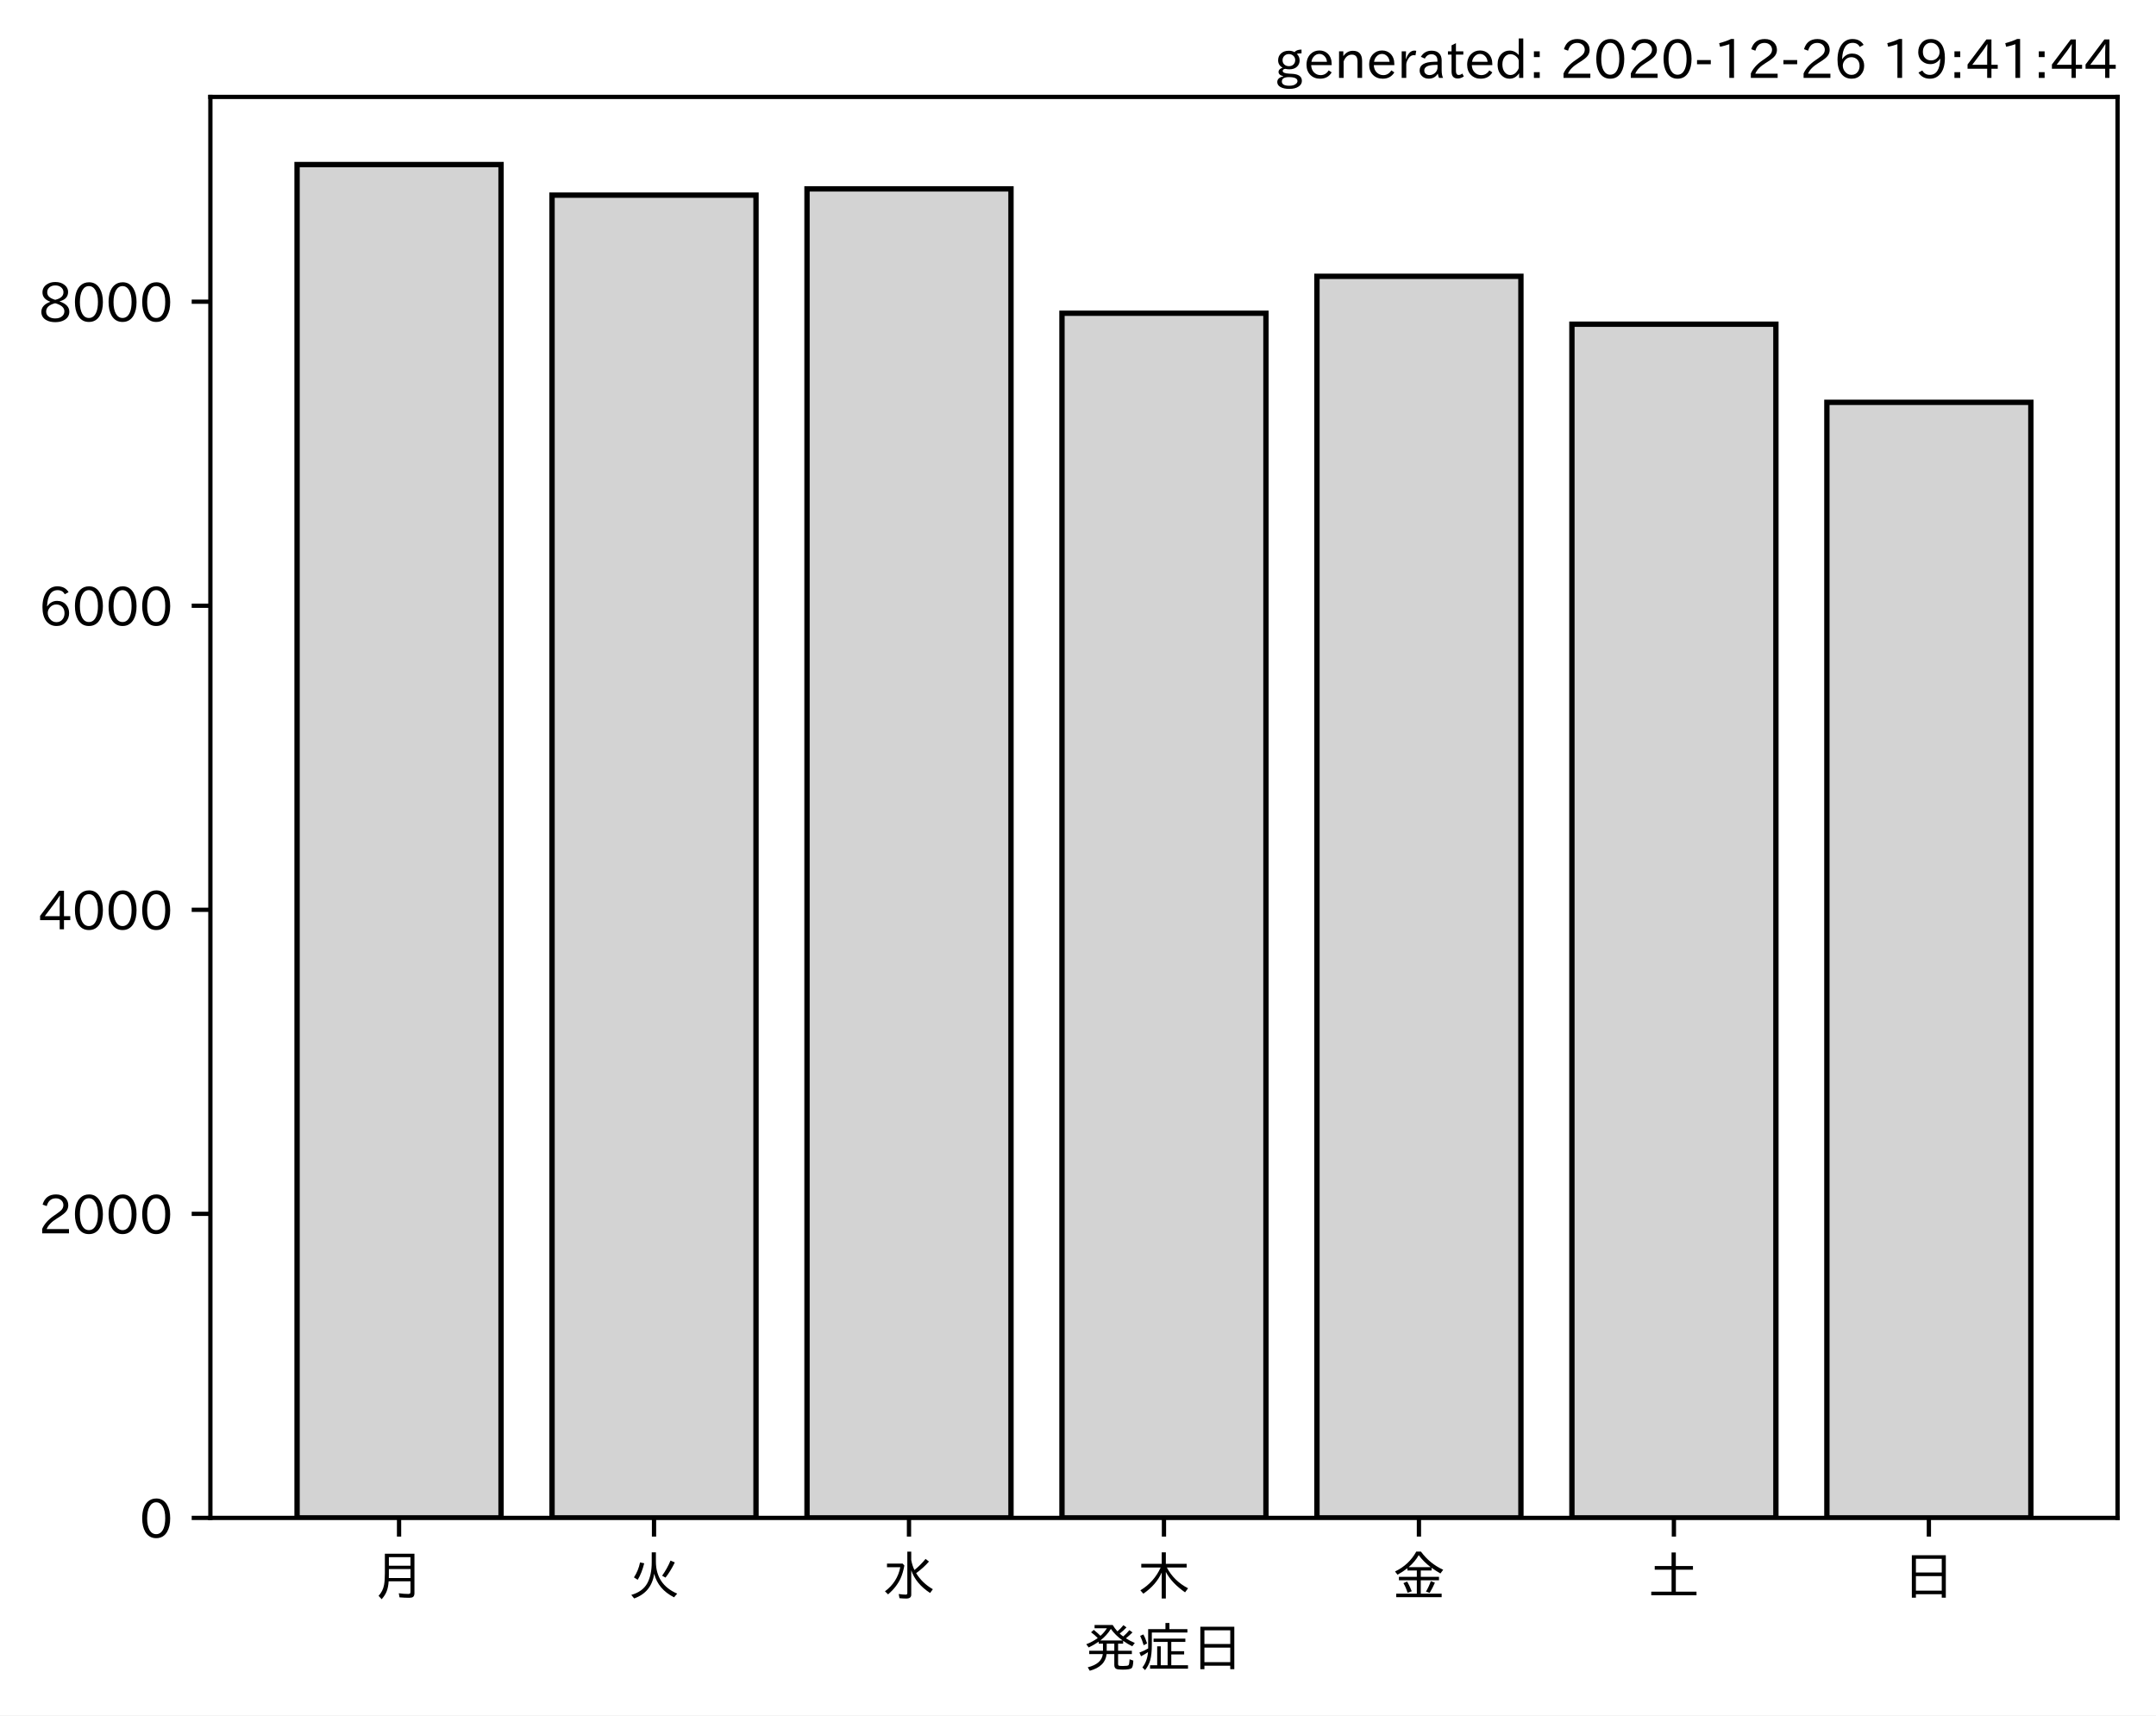
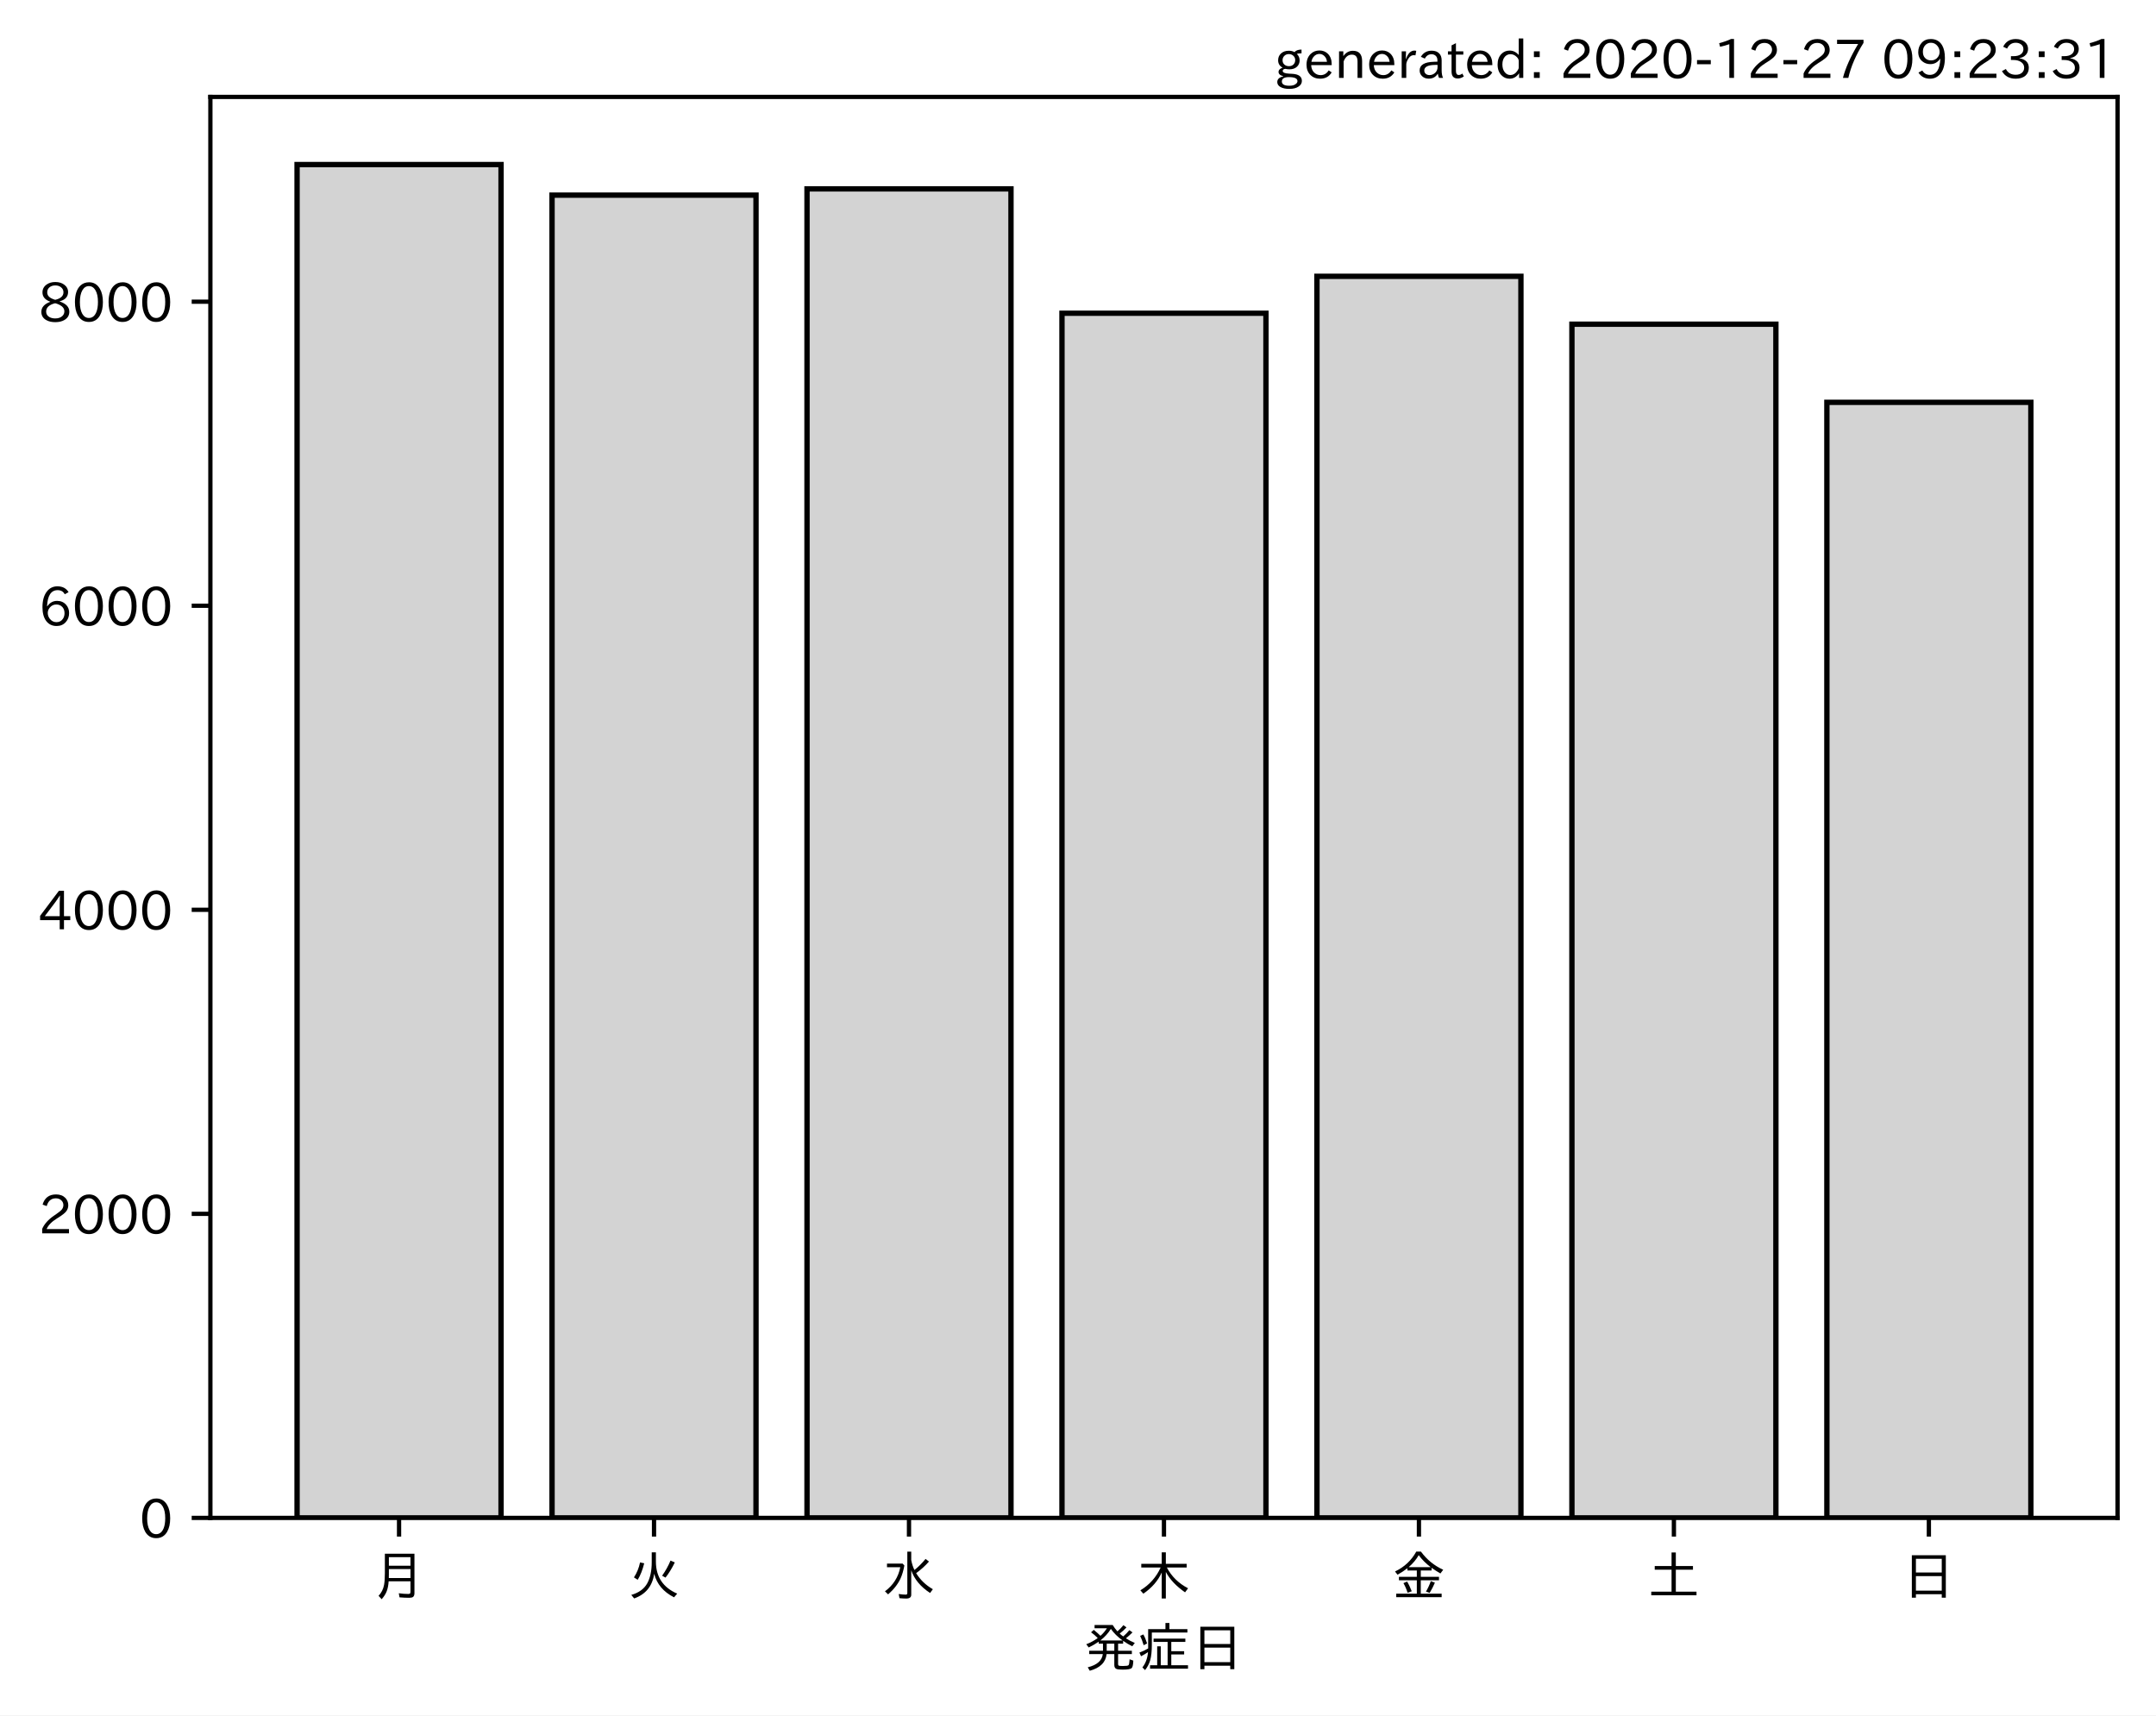
<svg xmlns="http://www.w3.org/2000/svg" xmlns:xlink="http://www.w3.org/1999/xlink" height="321.24pt" version="1.1" viewBox="0 0 403.714 321.24" width="403.714pt">
  <defs>
    <style type="text/css">*{stroke-linecap:butt;stroke-linejoin:round;}</style>
  </defs>
  <g id="figure_1">
    <g id="patch_1">
      <path d="M 0 321.24  L 403.714 321.24  L 403.714 0  L 0 0  z " style="fill:#ffffff;" />
    </g>
    <g id="axes_1">
      <g id="patch_2">
        <path d="M 39.394 284.259  L 396.514 284.259  L 396.514 18.147  L 39.394 18.147  z " style="fill:#ffffff;" />
      </g>
      <g id="patch_3">
-         <path clip-path="url(#p52cfbb1b1c)" d="M 55.626 284.259  L 93.821 284.259  L 93.821 30.819  L 55.626 30.819  z " style="fill:#d3d3d3;stroke:#000000;stroke-linejoin:miter;" />
+         <path clip-path="url(#p7e30af3100)" d="M 55.626 284.259  L 93.821 284.259  L 93.821 30.819  L 55.626 30.819  z " style="fill:#d3d3d3;stroke:#000000;stroke-linejoin:miter;" />
      </g>
      <g id="patch_4">
-         <path clip-path="url(#p52cfbb1b1c)" d="M 103.37 284.259  L 141.564 284.259  L 141.564 36.541  L 103.37 36.541  z " style="fill:#d3d3d3;stroke:#000000;stroke-linejoin:miter;" />
+         <path clip-path="url(#p7e30af3100)" d="M 103.37 284.259  L 141.564 284.259  L 141.564 36.541  L 103.37 36.541  z " style="fill:#d3d3d3;stroke:#000000;stroke-linejoin:miter;" />
      </g>
      <g id="patch_5">
-         <path clip-path="url(#p52cfbb1b1c)" d="M 151.113 284.259  L 189.308 284.259  L 189.308 35.374  L 151.113 35.374  z " style="fill:#d3d3d3;stroke:#000000;stroke-linejoin:miter;" />
+         <path clip-path="url(#p7e30af3100)" d="M 151.113 284.259  L 189.308 284.259  L 189.308 35.374  L 151.113 35.374  z " style="fill:#d3d3d3;stroke:#000000;stroke-linejoin:miter;" />
      </g>
      <g id="patch_6">
-         <path clip-path="url(#p52cfbb1b1c)" d="M 198.856 284.259  L 237.051 284.259  L 237.051 58.662  L 198.856 58.662  z " style="fill:#d3d3d3;stroke:#000000;stroke-linejoin:miter;" />
+         <path clip-path="url(#p7e30af3100)" d="M 198.856 284.259  L 237.051 284.259  L 237.051 58.662  L 198.856 58.662  z " style="fill:#d3d3d3;stroke:#000000;stroke-linejoin:miter;" />
      </g>
      <g id="patch_7">
-         <path clip-path="url(#p52cfbb1b1c)" d="M 246.6 284.259  L 284.794 284.259  L 284.794 51.744  L 246.6 51.744  z " style="fill:#d3d3d3;stroke:#000000;stroke-linejoin:miter;" />
+         <path clip-path="url(#p7e30af3100)" d="M 246.6 284.259  L 284.794 284.259  L 284.794 51.744  L 246.6 51.744  z " style="fill:#d3d3d3;stroke:#000000;stroke-linejoin:miter;" />
      </g>
      <g id="patch_8">
-         <path clip-path="url(#p52cfbb1b1c)" d="M 294.343 284.259  L 332.538 284.259  L 332.538 60.712  L 294.343 60.712  z " style="fill:#d3d3d3;stroke:#000000;stroke-linejoin:miter;" />
+         <path clip-path="url(#p7e30af3100)" d="M 294.343 284.259  L 332.538 284.259  L 332.538 60.712  L 294.343 60.712  z " style="fill:#d3d3d3;stroke:#000000;stroke-linejoin:miter;" />
      </g>
      <g id="patch_9">
-         <path clip-path="url(#p52cfbb1b1c)" d="M 342.086 284.259  L 380.281 284.259  L 380.281 75.346  L 342.086 75.346  z " style="fill:#d3d3d3;stroke:#000000;stroke-linejoin:miter;" />
+         <path clip-path="url(#p7e30af3100)" d="M 342.086 284.259  L 380.281 284.259  L 380.281 75.346  L 342.086 75.346  z " style="fill:#d3d3d3;stroke:#000000;stroke-linejoin:miter;" />
      </g>
      <g id="matplotlib.axis_1">
        <g id="xtick_1">
          <g id="line2d_1">
            <defs>
-               <path d="M 0 0  L 0 3.5  " id="mfd046ac900" style="stroke:#000000;stroke-width:0.8;" />
+               <path d="M 0 0  L 0 3.5  " id="mbc59db4f44" style="stroke:#000000;stroke-width:0.8;" />
            </defs>
            <g>
-               <use style="stroke:#000000;stroke-width:0.8;" x="74.724" xlink:href="#mfd046ac900" y="284.259" />
+               <use style="stroke:#000000;stroke-width:0.8;" x="74.724" xlink:href="#mbc59db4f44" y="284.259" />
            </g>
          </g>
          <g id="text_1">
            <g transform="translate(69.7238 298.7493)scale(0.1 -0.1)">
              <defs>
                <path d="M 78.812 77.875  L 78.812 4  Q 78.812 -1.219 76.078 -3.172  Q 73.969 -4.688 68.797 -4.688  Q 60.844 -4.688 50.828 -3.859  L 49.516 3.812  Q 58.594 2.484 67.094 2.484  Q 70.359 2.484 71.047 4.109  Q 71.391 4.891 71.391 6.844  L 71.391 26.125  L 30.516 26.125  Q 29.781 14.938 26.812 7.422  Q 24.031 0.094 17.438 -7.375  L 11.625 -0.984  Q 19.672 7.422 21.922 19.438  Q 23.438 27.688 23.438 41.406  L 23.438 77.875  z M 30.953 71.391  L 30.953 55.328  L 71.391 55.328  L 71.391 71.391  z M 30.953 49.125  L 30.953 39.938  Q 30.953 35.75 30.859 33.547  L 30.859 32.328  L 71.391 32.328  L 71.391 49.125  z " id="IPAexGothic-26376" />
              </defs>
              <use xlink:href="#IPAexGothic-26376" />
            </g>
          </g>
        </g>
        <g id="xtick_2">
          <g id="line2d_2">
            <g>
-               <use style="stroke:#000000;stroke-width:0.8;" x="122.467" xlink:href="#mfd046ac900" y="284.259" />
+               <use style="stroke:#000000;stroke-width:0.8;" x="122.467" xlink:href="#mbc59db4f44" y="284.259" />
            </g>
          </g>
          <g id="text_2">
            <g transform="translate(117.4671 298.7493)scale(0.1 -0.1)">
              <defs>
                <path d="M 53.516 80.422  L 53.516 63.188  Q 53.516 20.359 93.406 3.078  L 87.5 -3.812  Q 57.672 11.328 50.297 40.375  Q 45.359 5.672 12.797 -5.906  L 7.422 0.688  Q 28.859 6.844 37.406 22.609  Q 45.703 37.844 45.703 62.016  L 45.703 80.422  z M 12.406 33.5  Q 20.703 46.141 23.828 61.531  L 31.641 59.906  Q 27 41.312 19.438 29  z M 65.141 36.625  Q 74.656 50.047 80.906 64.984  L 88.922 61.531  Q 81.109 45.406 71.531 33.109  z " id="IPAexGothic-28779" />
              </defs>
              <use xlink:href="#IPAexGothic-28779" />
            </g>
          </g>
        </g>
        <g id="xtick_3">
          <g id="line2d_3">
            <g>
-               <use style="stroke:#000000;stroke-width:0.8;" x="170.21" xlink:href="#mfd046ac900" y="284.259" />
+               <use style="stroke:#000000;stroke-width:0.8;" x="170.21" xlink:href="#mbc59db4f44" y="284.259" />
            </g>
          </g>
          <g id="text_3">
            <g transform="translate(165.2104 298.7493)scale(0.1 -0.1)">
              <defs>
                <path d="M 54.203 65.922  Q 56.156 55.562 60.203 47.312  Q 71.578 56.453 81 68.109  L 87.406 63.188  Q 77.25 51.516 63.375 41.406  Q 75 22.609 94.672 11.375  L 89.5 4.297  Q 62.75 21.781 54.203 46.781  L 54.203 0.984  Q 54.203 -6.109 44.875 -6.109  Q 38.812 -6.109 32.172 -5.422  L 30.766 2.391  Q 38.422 1.219 44 1.219  Q 46.875 1.219 46.875 4.109  L 46.875 81.688  L 54.203 81.688  z M 8.797 59.281  L 38.094 59.281  L 41.359 55.766  Q 38.672 41.219 34.078 31.297  Q 26.656 15.375 10.891 1.703  L 4.984 7.422  Q 28.266 24.656 33.688 52.594  L 8.797 52.594  z " id="IPAexGothic-27700" />
              </defs>
              <use xlink:href="#IPAexGothic-27700" />
            </g>
          </g>
        </g>
        <g id="xtick_4">
          <g id="line2d_4">
            <g>
-               <use style="stroke:#000000;stroke-width:0.8;" x="217.954" xlink:href="#mfd046ac900" y="284.259" />
+               <use style="stroke:#000000;stroke-width:0.8;" x="217.954" xlink:href="#mbc59db4f44" y="284.259" />
            </g>
          </g>
          <g id="text_4">
            <g transform="translate(212.9538 298.7493)scale(0.1 -0.1)">
              <defs>
                <path d="M 55.422 52  Q 68.5 27 95.125 13.094  L 89.5 5.516  Q 64.594 22.797 53.516 43.703  L 53.516 -6  L 45.797 -6  L 45.797 42.672  Q 35.5 19.578 11.422 2.984  L 5.812 9.281  Q 31.453 24.75 43.797 52  L 7.516 52  L 7.516 58.891  L 45.797 58.891  L 45.797 80.469  L 53.516 80.469  L 53.516 58.891  L 92.531 58.891  L 92.531 52  z " id="IPAexGothic-26408" />
              </defs>
              <use xlink:href="#IPAexGothic-26408" />
            </g>
          </g>
        </g>
        <g id="xtick_5">
          <g id="line2d_5">
            <g>
-               <use style="stroke:#000000;stroke-width:0.8;" x="265.697" xlink:href="#mfd046ac900" y="284.259" />
+               <use style="stroke:#000000;stroke-width:0.8;" x="265.697" xlink:href="#mbc59db4f44" y="284.259" />
            </g>
          </g>
          <g id="text_5">
            <g transform="translate(260.6971 298.7493)scale(0.1 -0.1)">
              <defs>
                <path d="M 53.469 46.391  L 53.469 34.516  L 87.547 34.516  L 87.547 28.125  L 53.469 28.125  L 53.469 2.984  L 92.531 2.984  L 92.531 -3.516  L 7.516 -3.516  L 7.516 2.984  L 46.047 2.984  L 46.047 28.125  L 12.547 28.125  L 12.547 34.516  L 46.047 34.516  L 46.047 46.391  L 28.422 46.391  L 28.422 50.688  Q 19.734 43.891 9.906 38.531  L 5.219 44.578  Q 31.344 56.984 45.016 81.781  L 53.766 81.781  Q 70.359 59.234 95.453 47.797  L 90.234 40.828  Q 81.547 45.844 73.641 51.469  L 73.641 46.391  z M 72.016 52.688  Q 59.078 62.406 49.562 75.094  Q 42.828 63.141 30.812 52.688  z M 28.719 4.688  Q 26.078 13.719 21 22.797  L 27.875 25.688  Q 31.938 19.188 36.531 7.516  z M 63.188 6.891  Q 68.797 16.406 72.219 26.516  L 79.891 23.578  Q 75.922 14.156 70.125 4.5  z " id="IPAexGothic-37329" />
              </defs>
              <use xlink:href="#IPAexGothic-37329" />
            </g>
          </g>
        </g>
        <g id="xtick_6">
          <g id="line2d_6">
            <g>
-               <use style="stroke:#000000;stroke-width:0.8;" x="313.44" xlink:href="#mfd046ac900" y="284.259" />
+               <use style="stroke:#000000;stroke-width:0.8;" x="313.44" xlink:href="#mbc59db4f44" y="284.259" />
            </g>
          </g>
          <g id="text_6">
            <g transform="translate(308.4404 298.7493)scale(0.1 -0.1)">
              <defs>
                <path d="M 45.609 54.781  L 45.609 80.172  L 53.609 80.172  L 53.609 54.781  L 85.688 54.781  L 85.688 47.906  L 53.609 47.906  L 53.609 6.781  L 92.328 6.781  L 92.328 0  L 7.625 0  L 7.625 6.781  L 45.609 6.781  L 45.609 47.906  L 14.109 47.906  L 14.109 54.781  z " id="IPAexGothic-22303" />
              </defs>
              <use xlink:href="#IPAexGothic-22303" />
            </g>
          </g>
        </g>
        <g id="xtick_7">
          <g id="line2d_7">
            <g>
-               <use style="stroke:#000000;stroke-width:0.8;" x="361.184" xlink:href="#mfd046ac900" y="284.259" />
+               <use style="stroke:#000000;stroke-width:0.8;" x="361.184" xlink:href="#mbc59db4f44" y="284.259" />
            </g>
          </g>
          <g id="text_7">
            <g transform="translate(356.1837 298.7493)scale(0.1 -0.1)">
              <defs>
                <path d="M 81.734 75  L 81.734 -4.5  L 74.125 -4.5  L 74.125 2  L 25.734 2  L 25.734 -4.5  L 18.109 -4.5  L 18.109 75  z M 25.734 68.312  L 25.734 42.672  L 74.125 42.672  L 74.125 68.312  z M 25.734 35.891  L 25.734 8.688  L 74.125 8.688  L 74.125 35.891  z " id="IPAexGothic-26085" />
              </defs>
              <use xlink:href="#IPAexGothic-26085" />
            </g>
          </g>
        </g>
        <g id="text_8">
          <g transform="translate(202.9538 312.1399)scale(0.1 -0.1)">
            <defs>
              <path d="M 73.734 56.844  Q 80.609 62.75 85.203 68.609  L 91.109 64.406  Q 84.469 57.812 78.719 53.328  Q 85.938 48.688 95.406 44.625  L 90.625 38.375  Q 81.734 42.781 73.531 48.641  L 73.531 43.312  L 64.109 43.312  L 64.109 29.984  L 89.891 29.984  L 89.891 23.781  L 64.109 23.781  L 64.109 5.609  Q 64.109 2.484 65.719 2.047  Q 67.391 1.469 73.094 1.469  Q 82.125 1.469 83.594 2.984  Q 85.062 4.438 85.5 11.969  Q 85.5 13.484 85.594 14.062  L 92.625 11.578  Q 92.188 0.391 89.703 -2.203  Q 87.062 -5.328 72.609 -5.328  Q 63.812 -5.328 60.938 -4  Q 57.031 -2.344 57.031 3.328  L 57.031 23.781  L 42.578 23.781  Q 40.188 0.531 11.078 -7.422  L 7.281 -0.984  Q 33.25 5.422 35.5 23.781  L 10.016 23.781  L 10.016 29.984  L 35.797 29.984  L 35.797 43.312  L 27.781 43.312  L 27.781 47.016  Q 19.734 41.359 9.078 36.188  L 4.5 42.188  Q 16.312 46.734 25.984 53.812  Q 19.828 60.156 13.484 64.594  L 18.609 69.141  Q 26.516 62.594 31.109 58.016  Q 38.031 64.062 43.172 72.125  L 20.062 72.125  L 20.062 78.219  L 54 78.219  Q 58.203 71.344 62.891 66.312  Q 69.094 71.625 74.031 77.938  L 79.828 73.734  Q 74.172 67.625 67.094 62.203  Q 70.406 59.078 73.734 56.844  z M 57.031 43.312  L 42.781 43.312  L 42.781 29.984  L 57.031 29.984  z M 30.906 49.312  L 72.516 49.312  Q 58.688 59.281 50.594 71  Q 43.219 58.891 30.906 49.312  z " id="IPAexGothic-30330" />
              <path d="M 63.719 2.875  L 95.016 2.875  L 95.016 -3.516  L 23.969 -3.516  L 23.969 2.875  L 37.312 2.875  L 37.312 38.281  L 44 38.281  L 44 2.875  L 56.844 2.875  L 56.844 46.578  L 30.516 46.578  L 30.516 52.781  L 90.047 52.781  L 90.047 46.578  L 63.719 46.578  L 63.719 29.203  L 87.797 29.203  L 87.797 23.094  L 63.719 23.094  z M 60.203 70.516  L 93.891 70.516  L 93.891 64.109  L 27.297 64.109  L 27.297 41.406  Q 27.297 23.141 24.219 12.203  Q 21.391 2.25 14.594 -6.203  L 9.625 -1.172  Q 18.75 10.359 20.125 27.484  Q 15.438 24.125 7.078 19.734  L 4 26.609  Q 12.312 29.594 20.406 34.328  L 20.406 37.891  L 20.406 70.516  L 52.781 70.516  L 52.781 81.984  L 60.203 81.984  z M 12.016 40.375  Q 8.891 50.781 5.422 57.906  L 11.375 60.594  Q 15.234 53.859 18.406 43.703  z " id="IPAexGothic-30151" />
            </defs>
            <use xlink:href="#IPAexGothic-30330" />
            <use x="100" xlink:href="#IPAexGothic-30151" />
            <use x="200" xlink:href="#IPAexGothic-26085" />
          </g>
        </g>
      </g>
      <g id="matplotlib.axis_2">
        <g id="ytick_1">
          <g id="line2d_8">
            <defs>
-               <path d="M 0 0  L -3.5 0  " id="me4d73daef9" style="stroke:#000000;stroke-width:0.8;" />
+               <path d="M 0 0  L -3.5 0  " id="m6714117a46" style="stroke:#000000;stroke-width:0.8;" />
            </defs>
            <g>
-               <use style="stroke:#000000;stroke-width:0.8;" x="39.394" xlink:href="#me4d73daef9" y="284.259" />
+               <use style="stroke:#000000;stroke-width:0.8;" x="39.394" xlink:href="#m6714117a46" y="284.259" />
            </g>
          </g>
          <g id="text_9">
            <g transform="translate(26.09531 288.0039)scale(0.1 -0.1)">
              <defs>
                <path d="M 31.844 73.828  Q 45.016 73.828 52.094 61.625  Q 57.719 51.953 57.719 36.625  Q 57.719 21.438 52.094 11.578  Q 45.125 -0.484 31.5 -0.484  Q 17.922 -0.484 10.938 11.578  Q 5.328 21.438 5.328 36.719  Q 5.328 58.016 15.625 67.719  Q 22.172 73.828 31.844 73.828  z M 31.5 66.656  Q 23.688 66.656 19.188 58.734  Q 14.594 50.734 14.594 36.625  Q 14.594 22.75 19.094 14.797  Q 23.641 6.984 31.5 6.984  Q 40.922 6.984 45.453 18.016  Q 48.438 25.344 48.438 37.109  Q 48.438 50.875 43.844 58.734  Q 39.203 66.656 31.5 66.656  z " id="IPAexGothic-48" />
              </defs>
              <use xlink:href="#IPAexGothic-48" />
            </g>
          </g>
        </g>
        <g id="ytick_2">
          <g id="line2d_9">
            <g>
-               <use style="stroke:#000000;stroke-width:0.8;" x="39.394" xlink:href="#me4d73daef9" y="227.319" />
+               <use style="stroke:#000000;stroke-width:0.8;" x="39.394" xlink:href="#m6714117a46" y="227.319" />
            </g>
          </g>
          <g id="text_10">
            <g transform="translate(7.2 231.0639)scale(0.1 -0.1)">
              <defs>
                <path d="M 57.172 0.984  L 6.984 0.984  L 6.984 9.281  Q 12.891 23.047 29.594 34.422  L 32.375 36.281  Q 40.922 42.141 43.609 45.406  Q 46.688 49.266 46.688 53.812  Q 46.688 58.938 43.062 62.547  Q 39.062 66.547 32.562 66.547  Q 19.531 66.547 15.484 52  L 7.766 54.781  Q 13.328 73.828 33.062 73.828  Q 43.844 73.828 50.25 67.438  Q 55.859 61.672 55.859 53.516  Q 55.859 47.469 52.25 42.531  Q 48.922 37.75 36.969 30.281  L 34.859 29  Q 19.625 19.578 15.281 8.891  L 57.172 8.891  z " id="IPAexGothic-50" />
              </defs>
              <use xlink:href="#IPAexGothic-50" />
              <use x="62.988" xlink:href="#IPAexGothic-48" />
              <use x="125.977" xlink:href="#IPAexGothic-48" />
              <use x="188.965" xlink:href="#IPAexGothic-48" />
            </g>
          </g>
        </g>
        <g id="ytick_3">
          <g id="line2d_10">
            <g>
-               <use style="stroke:#000000;stroke-width:0.8;" x="39.394" xlink:href="#me4d73daef9" y="170.379" />
+               <use style="stroke:#000000;stroke-width:0.8;" x="39.394" xlink:href="#m6714117a46" y="170.379" />
            </g>
          </g>
          <g id="text_11">
            <g transform="translate(7.2 174.1239)scale(0.1 -0.1)">
              <defs>
                <path d="M 59.578 18.109  L 47.797 18.109  L 47.797 0.984  L 39.797 0.984  L 39.797 18.109  L 3.078 18.109  L 3.078 26.125  L 38.375 73.094  L 47.797 73.094  L 47.797 25.531  L 59.578 25.531  z M 40.281 64.203  L 39.984 64.203  Q 35.594 57.125 31.297 51.312  L 11.859 25.531  L 39.797 25.531  L 39.797 49.125  Q 39.797 54.391 40.281 64.203  z " id="IPAexGothic-52" />
              </defs>
              <use xlink:href="#IPAexGothic-52" />
              <use x="62.988" xlink:href="#IPAexGothic-48" />
              <use x="125.977" xlink:href="#IPAexGothic-48" />
              <use x="188.965" xlink:href="#IPAexGothic-48" />
            </g>
          </g>
        </g>
        <g id="ytick_4">
          <g id="line2d_11">
            <g>
-               <use style="stroke:#000000;stroke-width:0.8;" x="39.394" xlink:href="#me4d73daef9" y="113.439" />
+               <use style="stroke:#000000;stroke-width:0.8;" x="39.394" xlink:href="#m6714117a46" y="113.439" />
            </g>
          </g>
          <g id="text_12">
            <g transform="translate(7.2 117.1839)scale(0.1 -0.1)">
              <defs>
                <path d="M 16.5 36.375  Q 23.578 46.578 34.906 46.578  Q 45.406 46.578 51.812 39.266  Q 57.422 32.906 57.422 23.781  Q 57.422 13.812 51.125 6.781  Q 44.578 -0.484 34.031 -0.484  Q 21.484 -0.484 14.406 9.078  Q 7.516 18.406 7.516 34.812  Q 7.516 53.516 15.828 64.203  Q 23.344 73.828 35.5 73.828  Q 49.859 73.828 56.391 62.891  L 49.219 58.984  Q 45.219 66.656 35.938 66.656  Q 17.484 66.656 16.109 36.375  z M 33.453 39.797  Q 26.312 39.797 21.625 34.469  Q 17.438 29.688 17.438 24.078  Q 17.438 18.062 21.141 13.188  Q 26.125 6.688 33.734 6.688  Q 41.703 6.688 45.953 13.188  Q 48.828 17.625 48.828 23.484  Q 48.828 30.375 45.016 34.812  Q 40.625 39.797 33.453 39.797  z " id="IPAexGothic-54" />
              </defs>
              <use xlink:href="#IPAexGothic-54" />
              <use x="62.988" xlink:href="#IPAexGothic-48" />
              <use x="125.977" xlink:href="#IPAexGothic-48" />
              <use x="188.965" xlink:href="#IPAexGothic-48" />
            </g>
          </g>
        </g>
        <g id="ytick_5">
          <g id="line2d_12">
            <g>
-               <use style="stroke:#000000;stroke-width:0.8;" x="39.394" xlink:href="#me4d73daef9" y="56.499" />
+               <use style="stroke:#000000;stroke-width:0.8;" x="39.394" xlink:href="#m6714117a46" y="56.499" />
            </g>
          </g>
          <g id="text_13">
            <g transform="translate(7.2 60.24388)scale(0.1 -0.1)">
              <defs>
                <path d="M 39.703 37.891  Q 57.812 31.734 57.812 18.703  Q 57.812 8.453 48.438 3.078  Q 41.609 -0.875 31.5 -0.875  Q 21.344 -0.875 14.5 3.078  Q 5.422 8.297 5.422 18.406  Q 5.422 31.062 22.016 37.203  L 22.016 37.5  Q 7.516 42.719 7.516 54.828  Q 7.516 64.062 15.328 69.625  Q 21.969 74.312 31.547 74.312  Q 42.234 74.312 48.922 68.797  Q 55.516 63.578 55.516 55.719  Q 55.516 42.281 39.703 38.188  z M 31.594 41.016  Q 46.828 44.625 46.828 55.125  Q 46.828 61.188 41.797 64.844  Q 37.703 67.922 31.5 67.922  Q 25.094 67.922 20.797 64.5  Q 16.406 60.891 16.406 55.031  Q 16.406 49.219 21.094 45.703  Q 23.344 43.891 26.906 42.531  Q 31 40.875 31.594 41.016  z M 30.906 34.516  Q 14.406 30.172 14.406 19  Q 14.406 12.109 20.516 8.688  Q 25.094 6.109 31.391 6.109  Q 40.234 6.109 45.016 10.891  Q 48.531 14.406 48.531 19.531  Q 48.531 24.906 43.656 28.906  Q 40.766 31.156 36.719 32.812  Q 31.984 34.719 30.906 34.516  z " id="IPAexGothic-56" />
              </defs>
              <use xlink:href="#IPAexGothic-56" />
              <use x="62.988" xlink:href="#IPAexGothic-48" />
              <use x="125.977" xlink:href="#IPAexGothic-48" />
              <use x="188.965" xlink:href="#IPAexGothic-48" />
            </g>
          </g>
        </g>
      </g>
      <g id="patch_10">
        <path d="M 39.394 284.259  L 39.394 18.147  " style="fill:none;stroke:#000000;stroke-linecap:square;stroke-linejoin:miter;stroke-width:0.8;" />
      </g>
      <g id="patch_11">
        <path d="M 396.514 284.259  L 396.514 18.147  " style="fill:none;stroke:#000000;stroke-linecap:square;stroke-linejoin:miter;stroke-width:0.8;" />
      </g>
      <g id="patch_12">
        <path d="M 39.394 284.259  L 396.514 284.259  " style="fill:none;stroke:#000000;stroke-linecap:square;stroke-linejoin:miter;stroke-width:0.8;" />
      </g>
      <g id="patch_13">
        <path d="M 39.394 18.147  L 396.514 18.147  " style="fill:none;stroke:#000000;stroke-linecap:square;stroke-linejoin:miter;stroke-width:0.8;" />
      </g>
    </g>
    <g id="text_14">
      <g transform="translate(238.6184 14.69063)scale(0.1 -0.1)">
        <defs>
          <path d="M 20.797 17.969  Q 15.719 17.531 15.719 14.062  Q 15.719 9.578 27.547 8.984  L 33.297 8.688  Q 51.609 7.766 51.609 -4.594  Q 51.609 -10.938 45.703 -14.984  Q 39.359 -19.578 28.031 -19.578  Q 17.781 -19.578 11.531 -16.062  Q 5.516 -12.641 5.516 -6.688  Q 5.516 1.312 16.797 3.859  L 16.797 4.203  Q 7.906 6.453 7.906 12.156  Q 7.906 17.438 15.531 20.266  Q 7.125 24.609 7.125 34.078  Q 7.125 41.406 12.016 46.297  Q 17.625 51.906 27.156 51.906  Q 33.203 51.906 37.844 49.266  Q 41.406 53.953 50.922 54.109  L 50.922 47.078  Q 44.344 46.922 42.234 45.906  Q 47.406 40.828 47.406 33.891  Q 47.406 27 42.719 22.266  Q 37.5 17.094 28.328 17.094  Q 24.422 17.094 20.797 17.969  z M 27.094 45.609  Q 22.016 45.609 18.703 42.281  Q 15.438 39.016 15.438 34.078  Q 15.438 29.25 18.5 26.312  Q 21.828 23 27.438 23  Q 32.719 23 35.891 26.219  Q 39.109 29.391 39.109 34.422  Q 39.109 39.016 35.891 42.188  Q 32.516 45.609 27.094 45.609  z M 27.391 2.484  Q 14.109 2.484 14.109 -5.719  Q 14.109 -13.672 28.125 -13.672  Q 37.156 -13.672 41.219 -9.469  Q 43.312 -7.516 43.312 -4.891  Q 43.312 2.484 27.391 2.484  z " id="IPAexGothic-103" />
          <path d="M 13.484 24.906  Q 13.922 16.266 18.891 11.281  Q 23.969 6.203 31.203 6.203  Q 40.719 6.203 46.297 15.094  L 51.906 11.375  Q 44.828 -0.484 30.172 -0.484  Q 19.094 -0.484 11.969 6.594  Q 4.781 13.812 4.781 25.641  Q 4.781 38.188 12.312 45.703  Q 19 52.391 29 52.391  Q 38.422 52.391 44.781 46.188  Q 51.906 38.969 51.906 26.906  L 51.906 24.906  z M 43.062 31.203  Q 42.328 37.984 38.281 41.891  Q 34.281 45.906 28.812 45.906  Q 22.469 45.906 17.969 40.484  Q 14.891 36.812 13.969 31.203  z " id="IPAexGothic-101" />
          <path d="M 52 0.984  L 43.406 0.984  L 43.406 31.891  Q 43.406 44.578 32.906 44.578  Q 22.312 44.578 17.391 31.891  L 17.391 0.984  L 8.797 0.984  L 8.797 50.781  L 16.797 50.781  L 16.797 41.797  Q 23.828 51.812 34.719 51.812  Q 52 51.812 52 32.375  z " id="IPAexGothic-110" />
          <path d="M 36.078 51.812  L 34.578 43.266  Q 32.906 43.609 31.594 43.609  Q 25.828 43.609 22.078 38.188  Q 17.391 31.344 17.391 26.172  L 17.391 0.984  L 8.797 0.984  L 8.797 50.781  L 16.891 50.781  L 16.5 35.984  L 16.703 35.984  Q 22.219 52.203 32.766 52.203  Q 34.469 52.203 36.078 51.812  z " id="IPAexGothic-114" />
          <path d="M 49.312 0.984  L 41.75 0.984  Q 39.984 4.734 39.547 8.688  L 39.203 8.688  Q 33.547 -0.391 22.312 -0.391  Q 14.594 -0.391 9.719 4.5  Q 5.422 8.797 5.422 14.984  Q 5.422 30.422 32.031 31.203  L 38.719 31.391  L 38.719 33.984  Q 38.719 39.203 35.75 42.188  Q 32.625 45.312 27.734 45.312  Q 19.344 45.312 15.141 37.156  L 7.719 40.578  Q 14.656 52 27.938 52  Q 37.109 52 42.047 46.875  Q 46.625 42.281 46.625 33.891  L 46.625 15.578  Q 46.625 6.25 49.312 0.984  z M 38.922 25.391  L 33.453 25.297  Q 14.109 24.859 14.109 14.891  Q 14.109 11.375 16.406 9.078  Q 19.234 6.297 23.828 6.297  Q 30.219 6.297 34.906 10.984  Q 38.922 15.141 38.922 21  z " id="IPAexGothic-97" />
          <path d="M 33.203 3.766  Q 27.641 -0.094 21.828 -0.094  Q 10.203 -0.094 10.203 12.984  L 10.203 44.672  L 3.422 44.672  L 3.422 50.781  L 10.203 50.781  L 10.203 61.969  L 18.406 66.062  L 18.406 50.781  L 32.234 50.781  L 32.234 44.672  L 18.406 44.672  L 18.406 14.156  Q 18.406 6.5 23.641 6.5  Q 27.156 6.5 30.328 9.188  z " id="IPAexGothic-116" />
          <path d="M 52.984 0.984  L 45.172 0.984  L 45.172 9.672  Q 38.141 -0.484 27.391 -0.484  Q 18.453 -0.484 12.312 5.812  Q 4.891 13.188 4.891 25.984  Q 4.891 38.531 12.062 45.906  Q 18.266 52.203 27.391 52.203  Q 37.25 52.203 44.484 43.891  L 44.484 74.906  L 52.984 74.906  z M 44.484 20.359  L 44.484 32.766  Q 44.484 37.703 38.375 42.281  Q 34.078 45.406 28.953 45.406  Q 23.188 45.406 19.188 41.406  Q 13.875 36.078 13.875 26.219  Q 13.875 17.328 18.266 11.719  Q 22.516 6.391 28.859 6.391  Q 36.281 6.391 41.5 13.672  Q 44.484 17.719 44.484 20.359  z " id="IPAexGothic-100" />
          <path d="M 21.391 39.984  L 10.5 39.984  L 10.5 50.781  L 21.391 50.781  z M 21.391 0.984  L 10.5 0.984  L 10.5 11.766  L 21.391 11.766  z " id="IPAexGothic-58" />
          <path id="IPAexGothic-32" />
          <path d="M 30.766 26.609  L 4.984 26.609  L 4.984 34.422  L 30.766 34.422  z " id="IPAexGothic-45" />
          <path d="M 38.484 0.984  L 29.688 0.984  L 29.688 64.109  Q 21.438 61.281 12.312 59.328  L 10.688 66.109  Q 23.734 69.391 32.906 73.922  L 38.484 73.922  z " id="IPAexGothic-49" />
+           <path d="M 56.203 66.609  Q 34.969 32.906 27.781 0.984  L 17.672 0.984  Q 24.703 28.656 46.094 64.5  L 6.688 64.5  L 6.688 72.406  L 56.203 72.406  z " id="IPAexGothic-55" />
          <path d="M 46.625 36.812  Q 39.75 26.812 28.328 26.812  Q 19.578 26.812 13.234 32.125  Q 5.719 38.422 5.719 49.422  Q 5.719 59.578 12.016 66.656  Q 18.453 73.828 29.203 73.828  Q 43.75 73.828 50.641 61.719  Q 55.609 52.781 55.609 38.625  Q 55.609 19.531 47.516 9.188  Q 39.891 -0.484 27.641 -0.484  Q 13.422 -0.484 6.109 10.984  L 13.328 14.891  Q 18.062 6.688 27.391 6.688  Q 45.656 6.688 47.016 36.812  z M 29.5 66.844  Q 22.656 66.844 18.312 61.719  Q 14.406 57.078 14.406 50  Q 14.406 42.828 18.109 38.719  Q 22.406 33.797 29.781 33.797  Q 37.984 33.797 42.625 40.188  Q 45.703 44.484 45.703 49.516  Q 45.703 55.516 42.094 60.359  Q 37.109 66.844 29.5 66.844  z " id="IPAexGothic-57" />
+           <path d="M 37.203 37.797  Q 54.781 34.625 54.781 19.969  Q 54.781 11.188 48.875 5.562  Q 42.328 -0.484 30.375 -0.484  Q 12.453 -0.484 4.5 13.766  L 11.812 17.672  Q 17.328 6.891 30.281 6.891  Q 37.891 6.891 42.094 10.797  Q 46.094 14.5 46.094 20.172  Q 46.094 26.859 40.094 30.906  Q 34.625 34.578 25.688 34.578  L 21.297 34.578  L 21.297 41.703  L 25.875 41.703  Q 34.859 41.703 39.594 45.125  Q 44.672 48.734 44.672 54.828  Q 44.672 61.469 38.969 64.656  Q 35.297 66.844 30.172 66.844  Q 19.344 66.844 14.109 55.906  L 6.781 59.422  Q 14.016 73.828 30.281 73.828  Q 40.578 73.828 46.969 68.656  Q 53.375 63.578 53.375 55.219  Q 53.375 47.312 47.172 42.281  Q 43.172 39.062 37.203 38.188  z " id="IPAexGothic-51" />
        </defs>
        <use xlink:href="#IPAexGothic-103" />
        <use x="55.518" xlink:href="#IPAexGothic-101" />
        <use x="112.402" xlink:href="#IPAexGothic-110" />
        <use x="172.803" xlink:href="#IPAexGothic-101" />
        <use x="229.688" xlink:href="#IPAexGothic-114" />
        <use x="266.699" xlink:href="#IPAexGothic-97" />
        <use x="321.68" xlink:href="#IPAexGothic-116" />
        <use x="356.299" xlink:href="#IPAexGothic-101" />
        <use x="413.184" xlink:href="#IPAexGothic-100" />
        <use x="475.586" xlink:href="#IPAexGothic-58" />
        <use x="507.568" xlink:href="#IPAexGothic-32" />
        <use x="534.57" xlink:href="#IPAexGothic-50" />
        <use x="597.559" xlink:href="#IPAexGothic-48" />
        <use x="660.547" xlink:href="#IPAexGothic-50" />
        <use x="723.535" xlink:href="#IPAexGothic-48" />
        <use x="786.523" xlink:href="#IPAexGothic-45" />
        <use x="822.314" xlink:href="#IPAexGothic-49" />
        <use x="885.303" xlink:href="#IPAexGothic-50" />
        <use x="948.291" xlink:href="#IPAexGothic-45" />
        <use x="984.082" xlink:href="#IPAexGothic-50" />
-         <use x="1047.07" xlink:href="#IPAexGothic-54" />
+         <use x="1047.07" xlink:href="#IPAexGothic-55" />
        <use x="1110.059" xlink:href="#IPAexGothic-32" />
-         <use x="1137.061" xlink:href="#IPAexGothic-49" />
+         <use x="1137.061" xlink:href="#IPAexGothic-48" />
        <use x="1200.049" xlink:href="#IPAexGothic-57" />
        <use x="1263.037" xlink:href="#IPAexGothic-58" />
-         <use x="1295.02" xlink:href="#IPAexGothic-52" />
-         <use x="1358.008" xlink:href="#IPAexGothic-49" />
+         <use x="1295.02" xlink:href="#IPAexGothic-50" />
+         <use x="1358.008" xlink:href="#IPAexGothic-51" />
        <use x="1420.996" xlink:href="#IPAexGothic-58" />
-         <use x="1452.979" xlink:href="#IPAexGothic-52" />
-         <use x="1515.967" xlink:href="#IPAexGothic-52" />
+         <use x="1452.979" xlink:href="#IPAexGothic-51" />
+         <use x="1515.967" xlink:href="#IPAexGothic-49" />
      </g>
    </g>
  </g>
  <defs>
-     <clipPath id="p52cfbb1b1c">
+     <clipPath id="p7e30af3100">
      <rect height="266.112" width="357.12" x="39.394" y="18.147" />
    </clipPath>
  </defs>
</svg>
